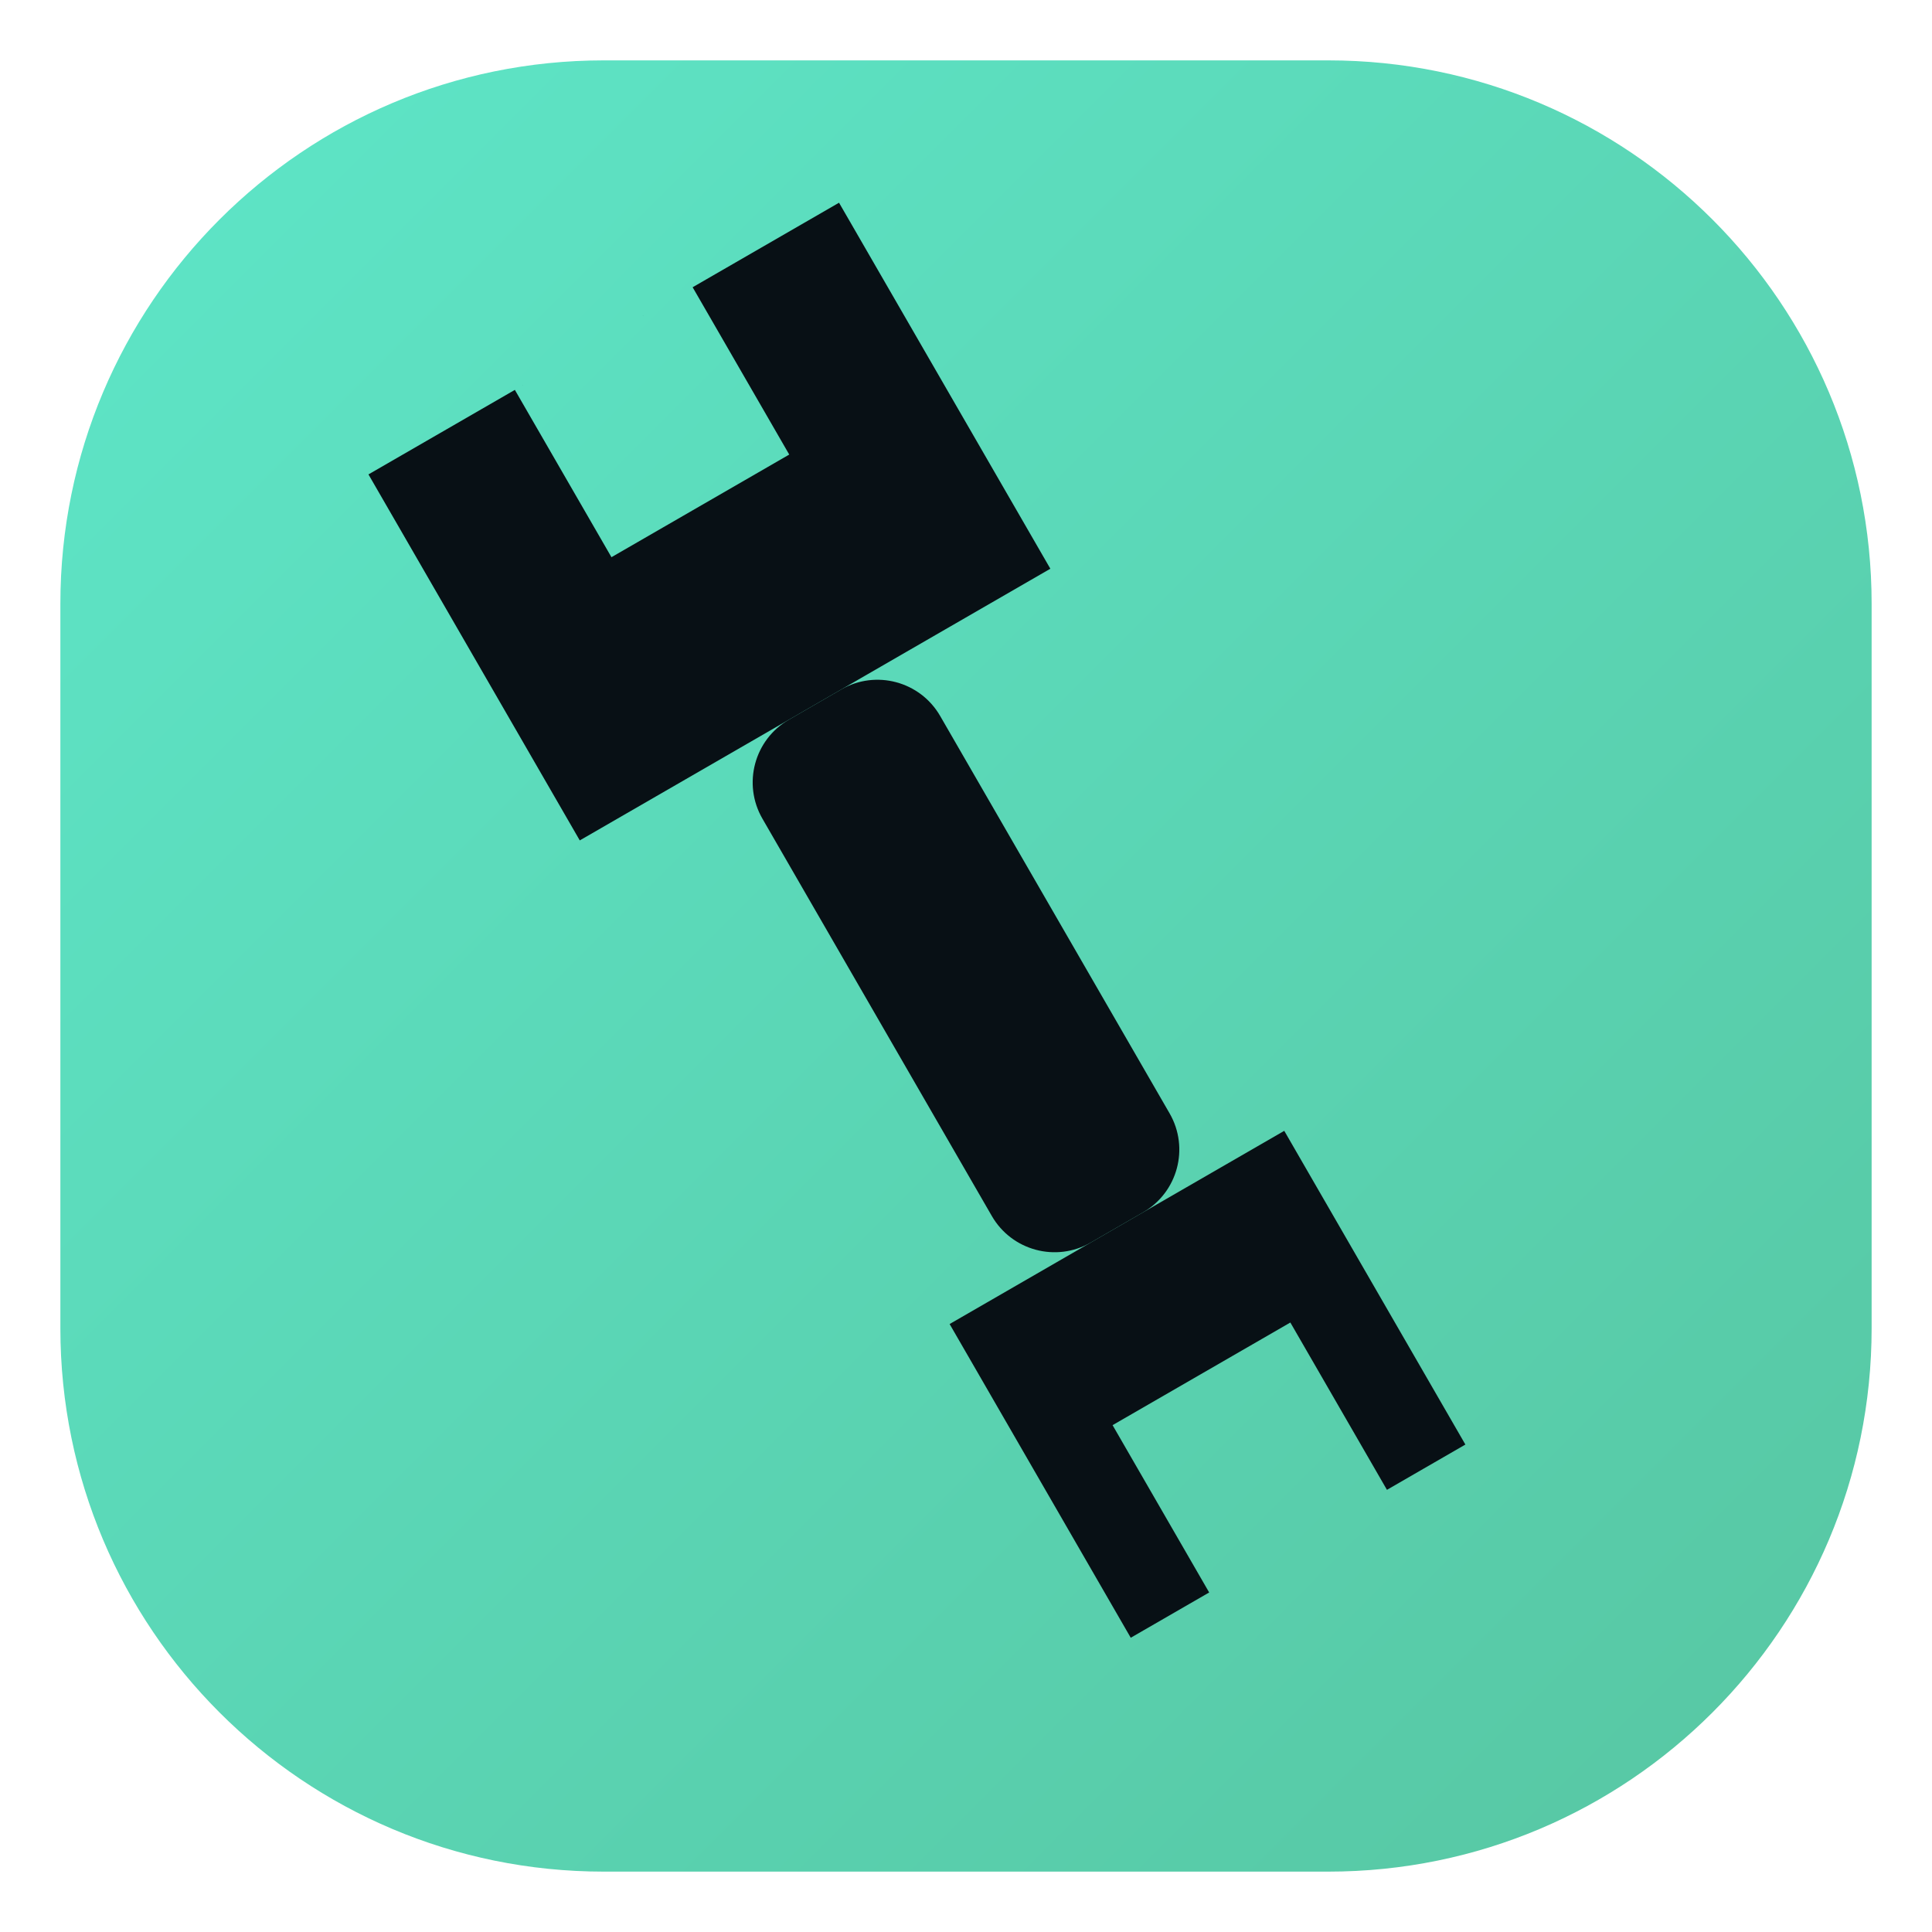
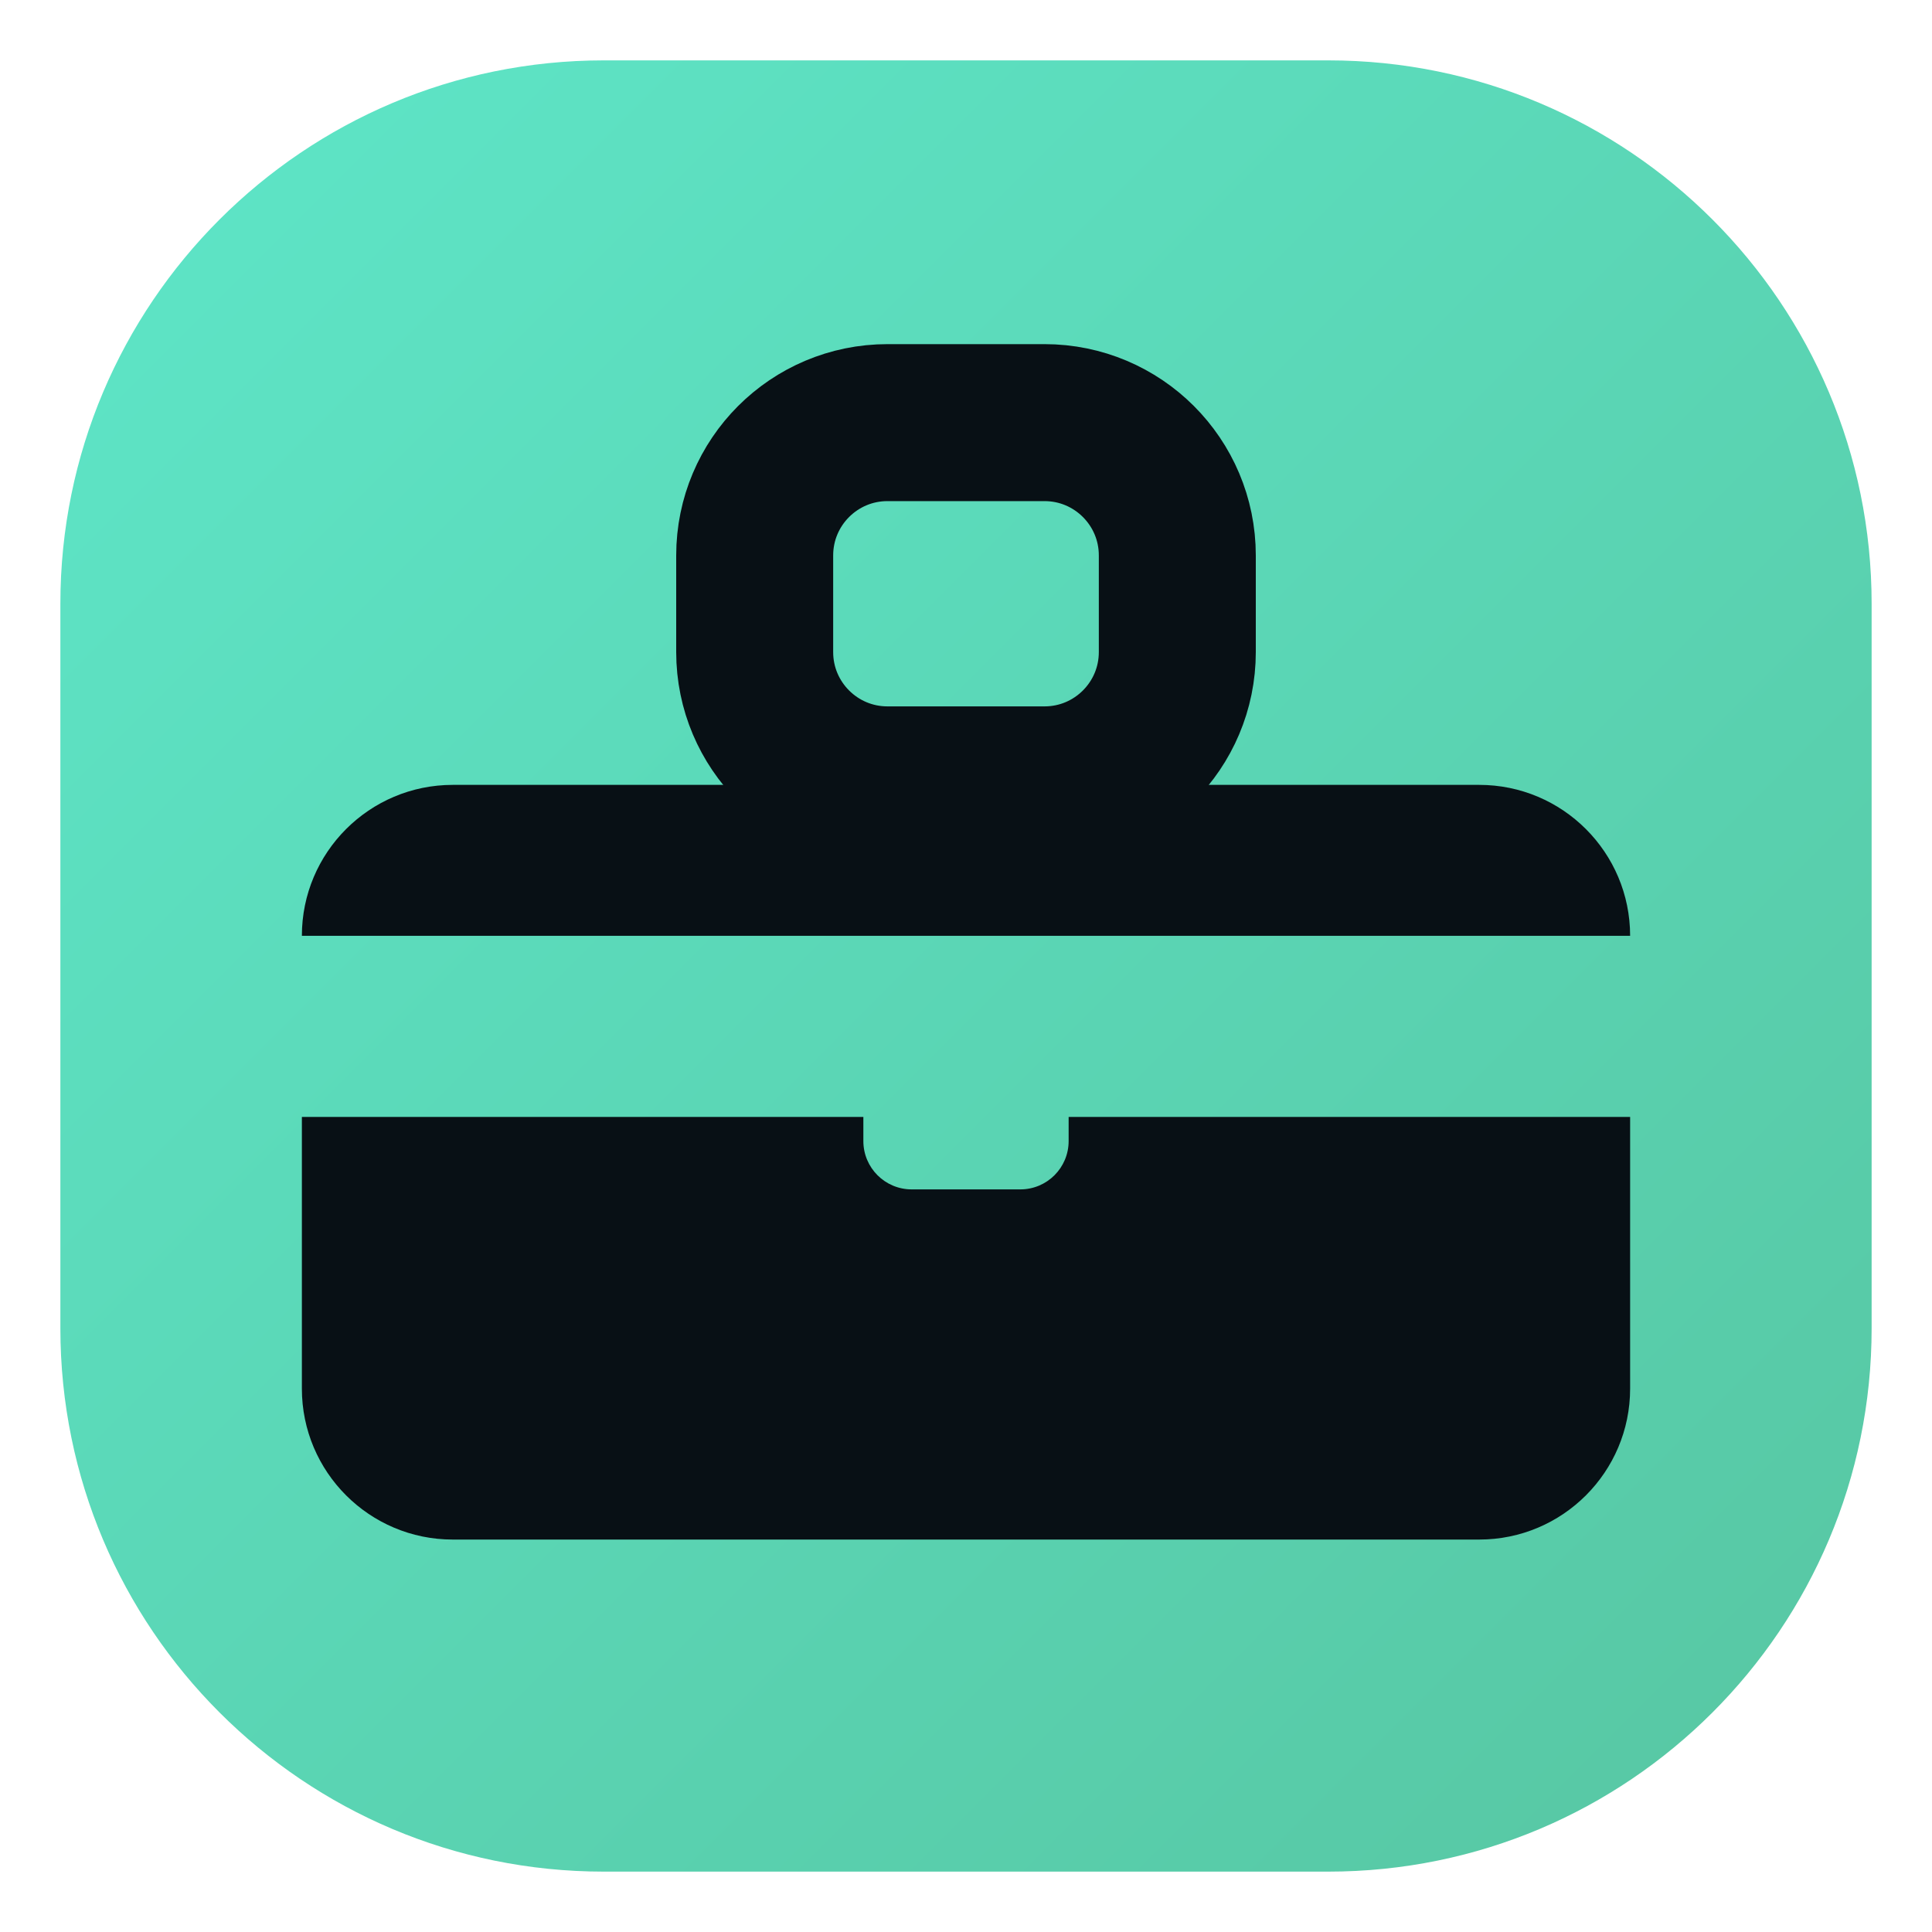
<svg xmlns="http://www.w3.org/2000/svg" viewBox="0 0 32 32" fill="none">
  <rect x="1" y="1" width="30" height="30" rx="9" fill="url(#g)" />
-   <g transform="rotate(-30 16 16)" fill="#081015" fill-rule="evenodd">
-     <path d="M11.5 4 H20.5 V11 H11.5 Z M14.3 4 H17.7 V7.2 H14.3 Z" />
-     <rect x="14.3" y="11" width="3.4" height="10" rx="1.2" fill-rule="nonzero" />
-     <path d="M12.8 21 H19.2 V27 H12.8 Z M14.3 23.8 H17.7 V27 H14.3 Z" />
+   <g fill="#081015">
+     <rect x="12.5" y="7" width="7" height="6" rx="2.2" fill="none" stroke="#081015" stroke-width="2.6" />
+     <rect x="5" y="13" width="22" height="12.5" rx="2.5" />
+     <rect x="4.3" y="15.5" width="23.4" height="3" fill="url(#g)" />
+     <rect x="14.3" y="16.3" width="3.4" height="3.4" rx="0.8" fill="url(#g)" />
  </g>
  <defs>
    <linearGradient id="g" x1="1" y1="1" x2="31" y2="31" gradientUnits="userSpaceOnUse">
      <stop stop-color="#5ee6c8" />
      <stop offset="1" stop-color="#57c6a2" />
    </linearGradient>
  </defs>
</svg>
